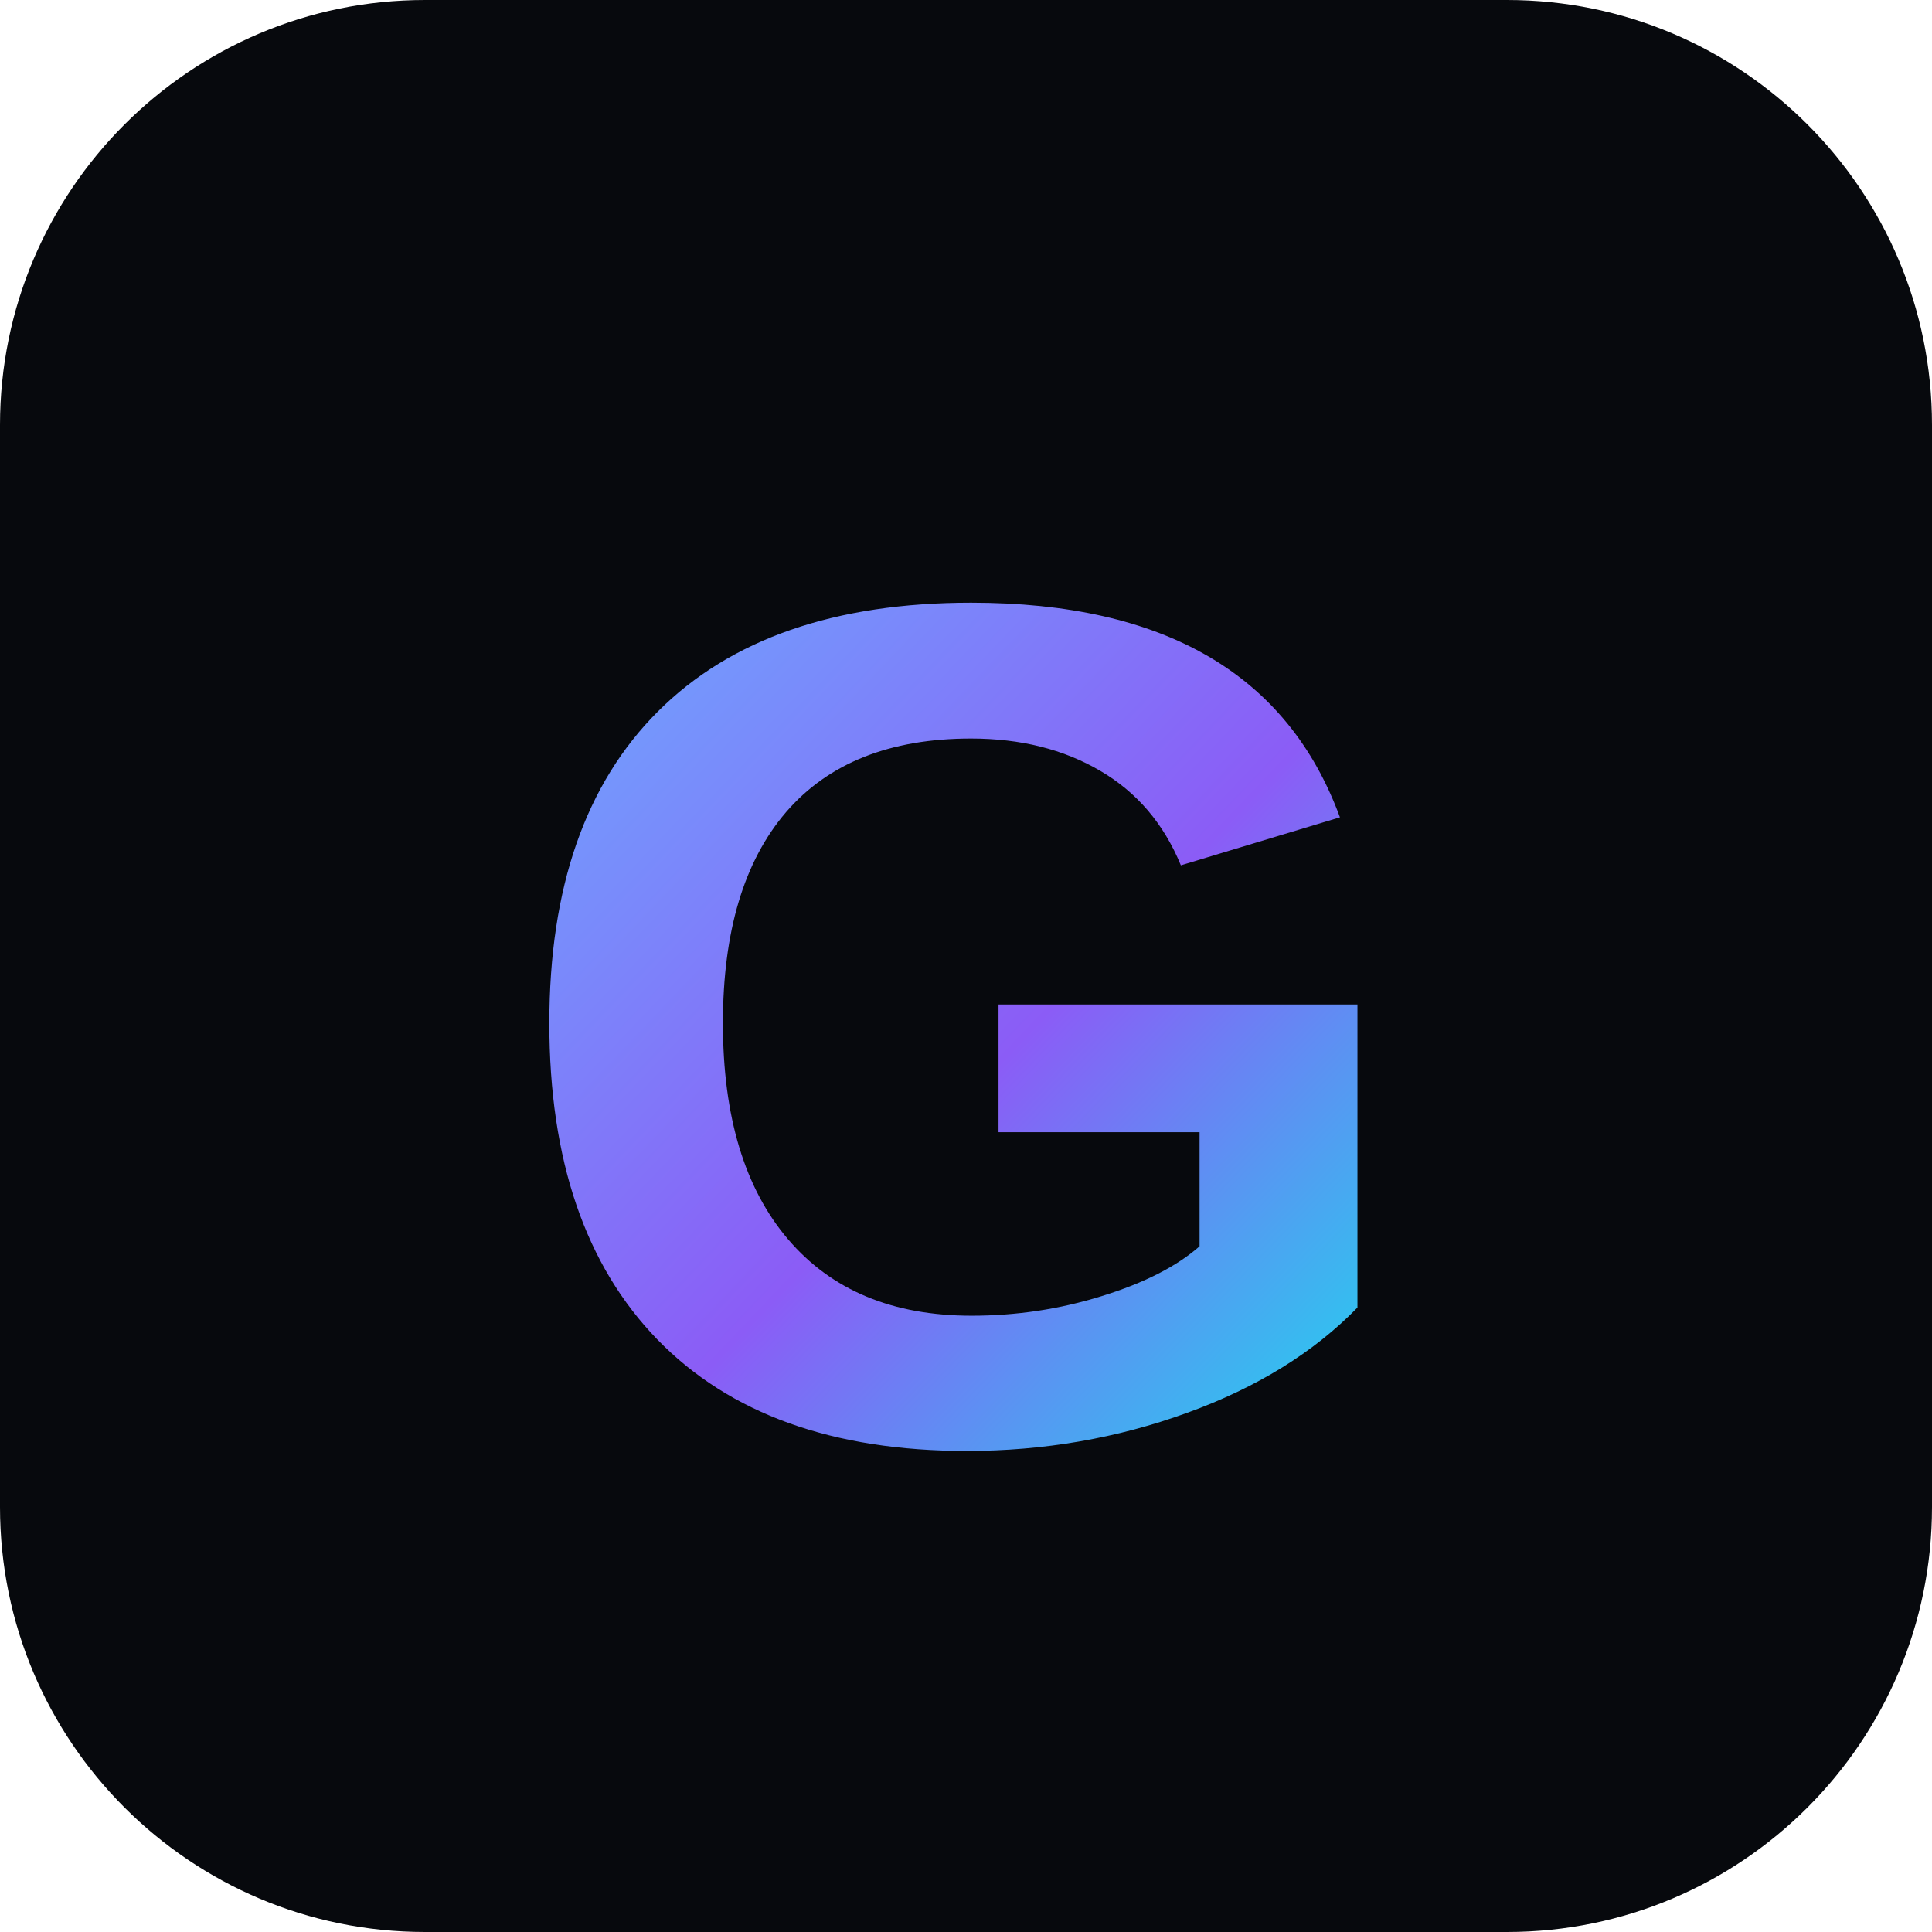
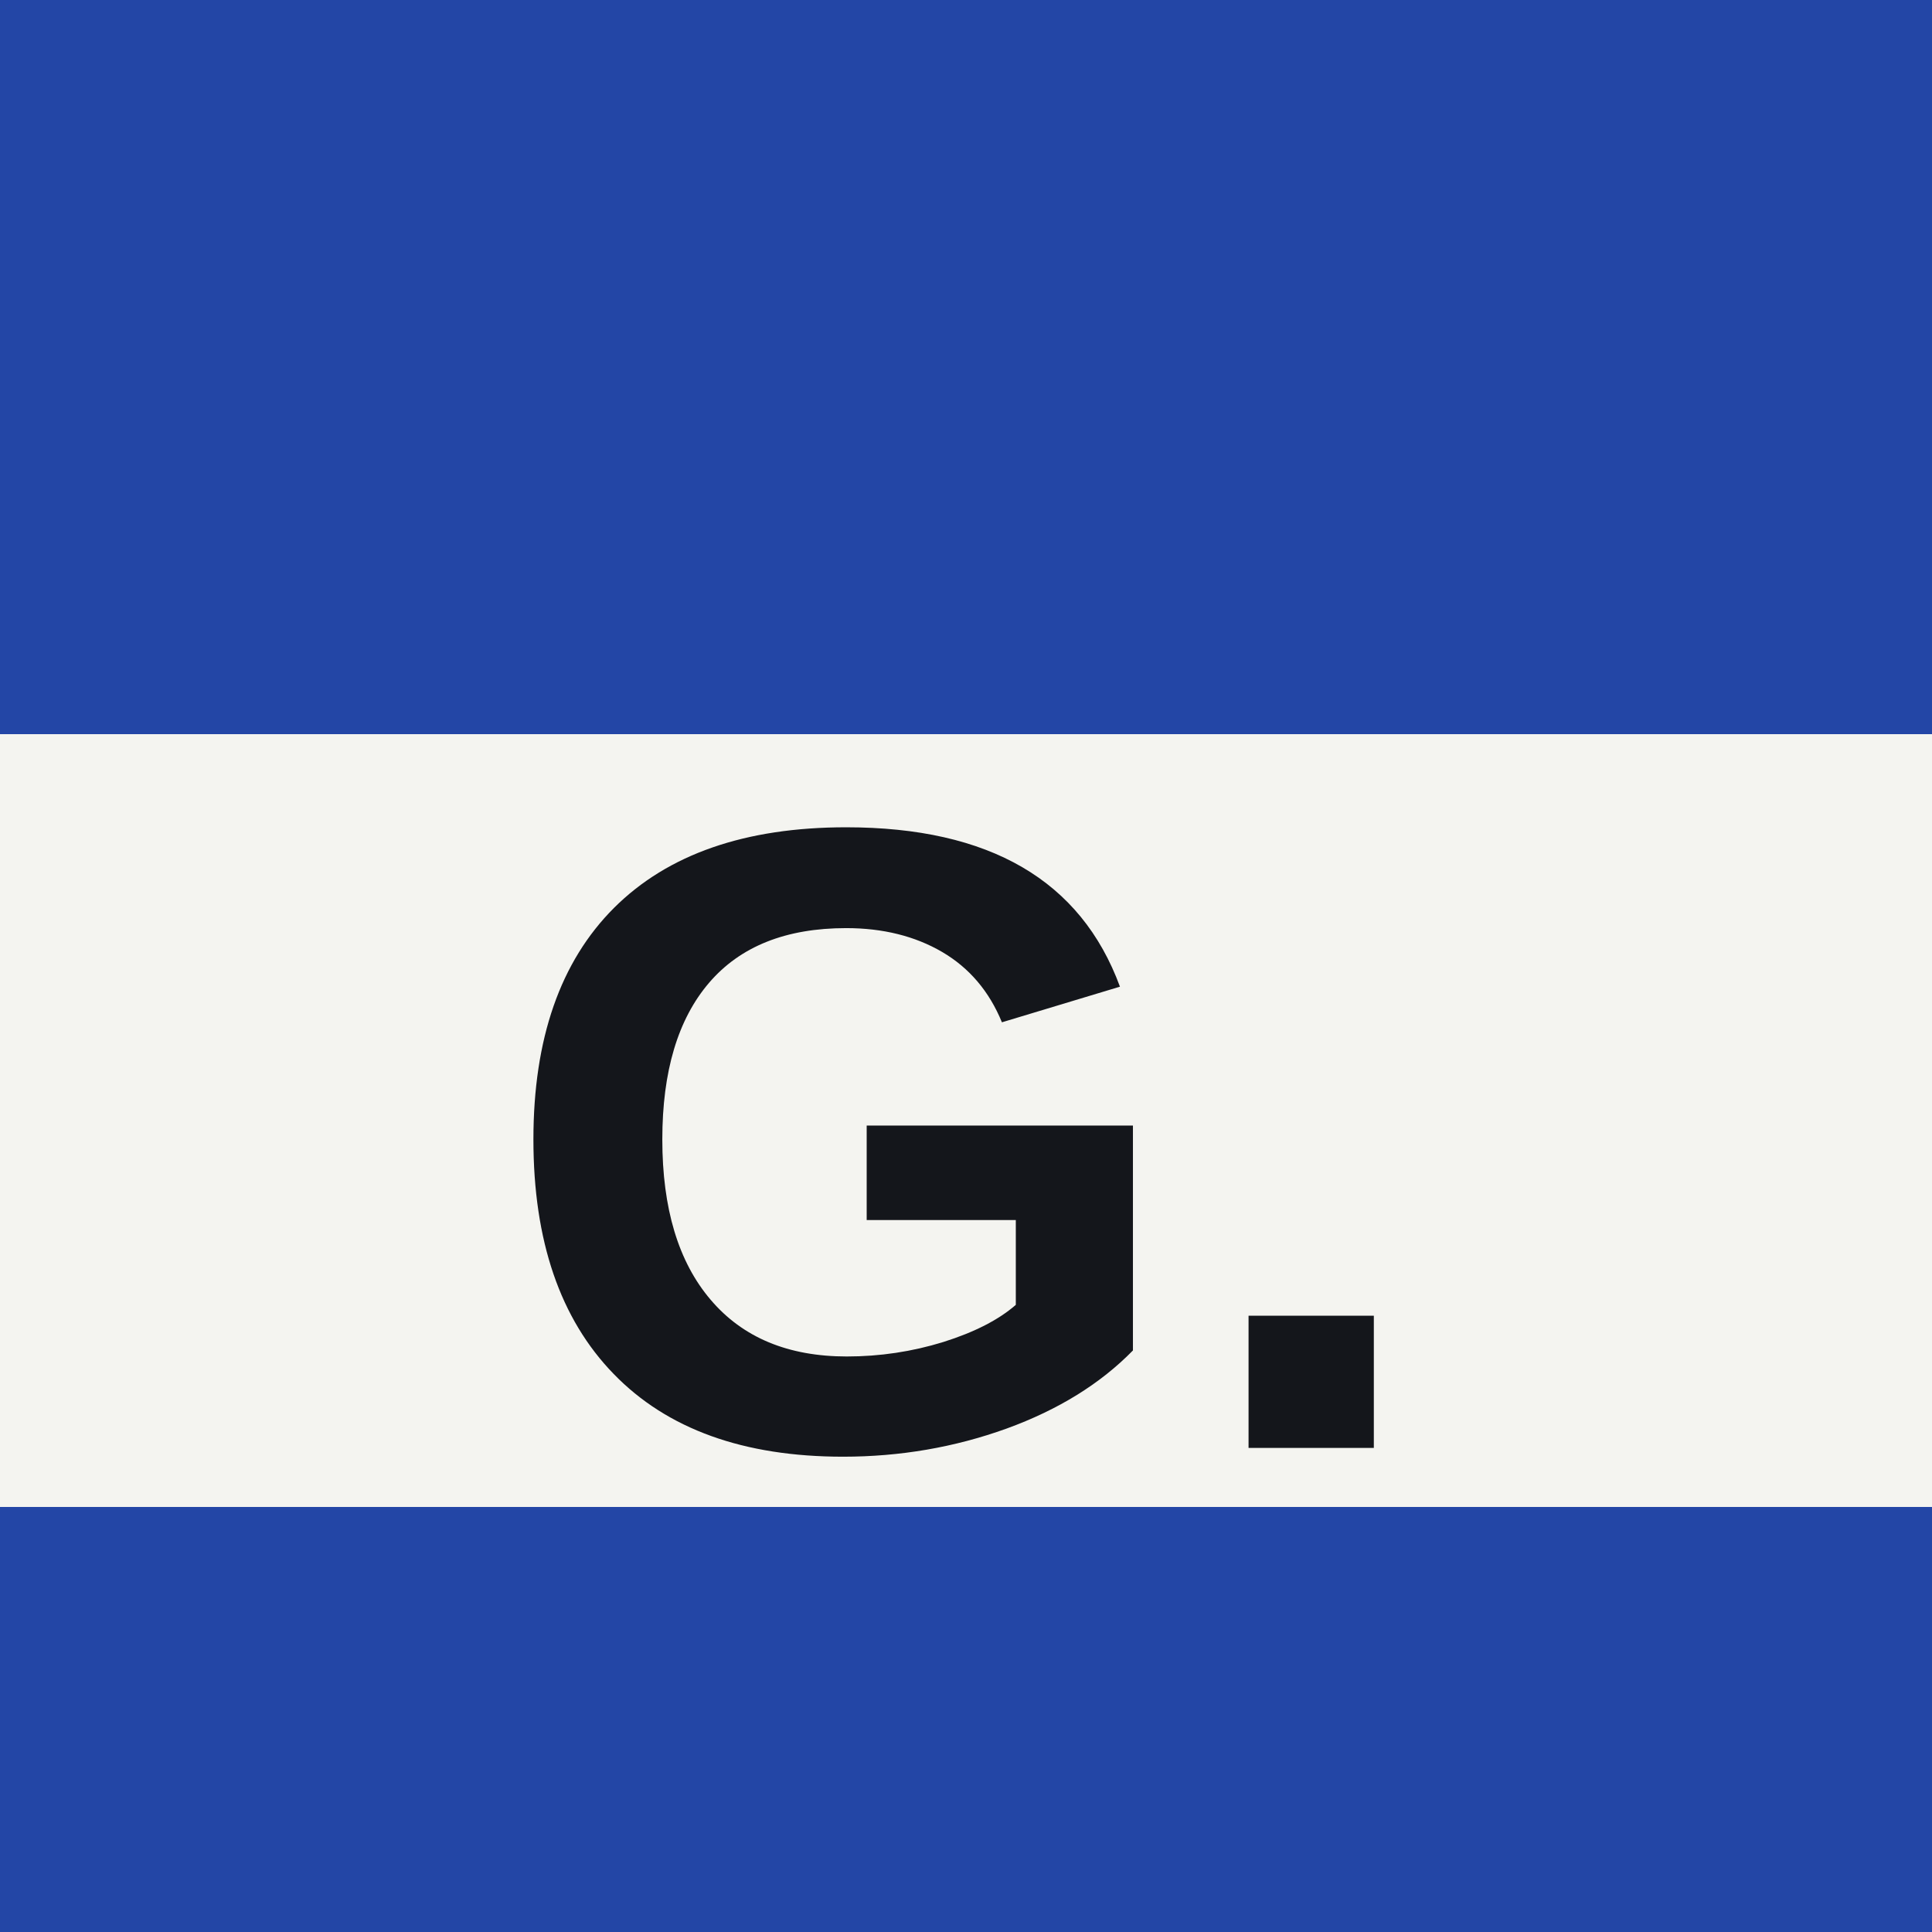
<svg xmlns="http://www.w3.org/2000/svg" viewBox="0 0 100 100">
-   <defs>
-     <linearGradient id="g" x1="0" y1="0" x2="1" y2="1">
-       <stop offset="0" stop-color="#6ea8fe" />
-       <stop offset="0.55" stop-color="#8b5cf6" />
-       <stop offset="1" stop-color="#22d3ee" />
-     </linearGradient>
-   </defs>
-   <rect width="100" height="100" rx="22" fill="#07090d" />
-   <text x="50" y="53" font-family="Sora, Arial, sans-serif" font-size="62" font-weight="800" fill="url(#g)" text-anchor="middle" dominant-baseline="central">G</text>
+   <rect width="100" height="100" fill="#2346a6" />
+   <rect y="38" width="100" height="40" fill="#f4f4f0" />
+   <text x="50" y="59" font-family="Archivo, 'Arial Black', Arial, sans-serif" font-size="46" font-weight="800" fill="#14161b" text-anchor="middle" dominant-baseline="central">G.</text>
</svg>
